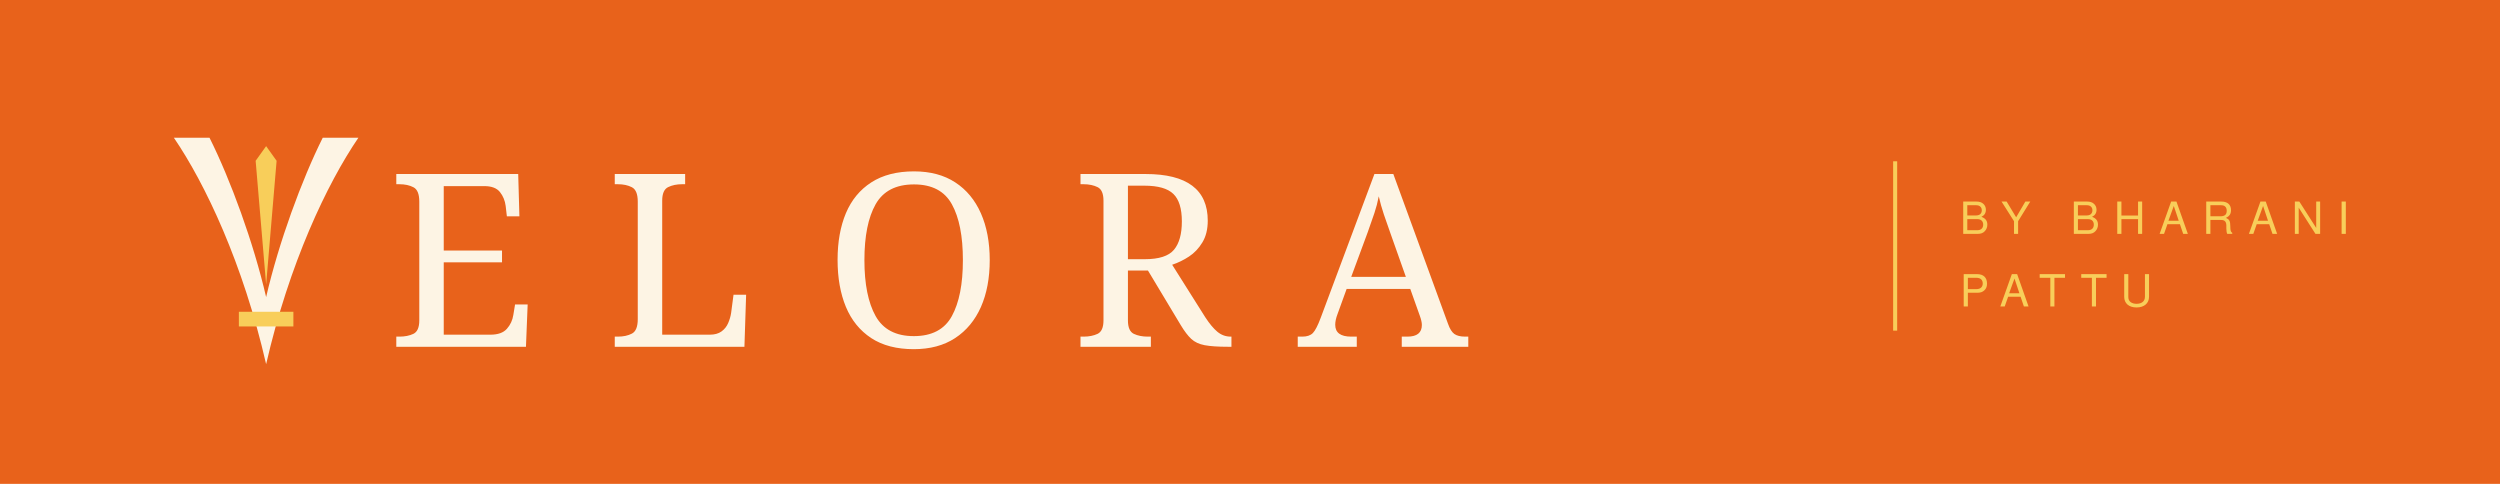
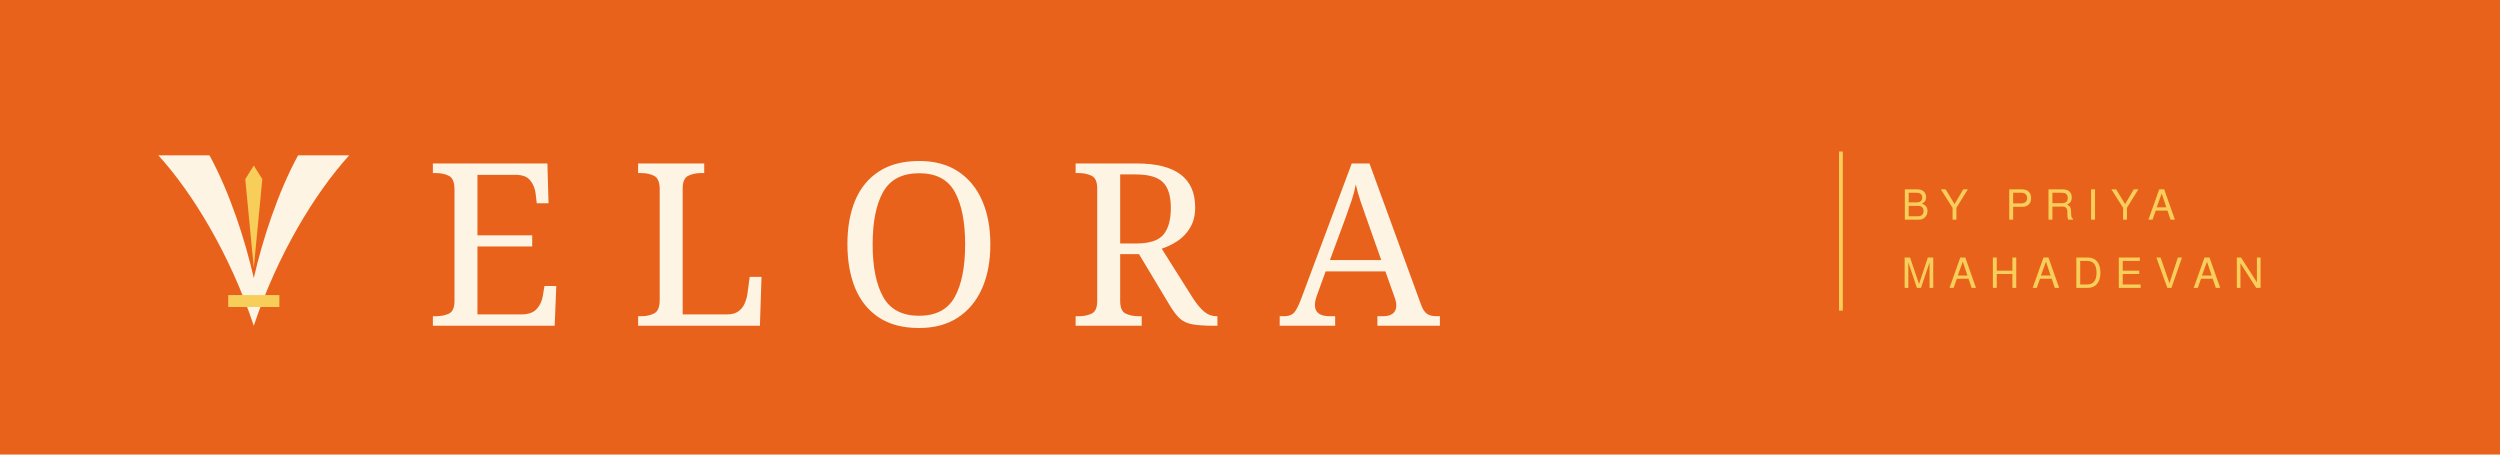
- <svg xmlns="http://www.w3.org/2000/svg" viewBox="0 0 620 120" width="620" height="120">
-   <rect width="620" height="120" fill="#E8621B" />
-   <g transform="translate(40,30) scale(0.52)">
-     <path d="M6 8 C 21 30 39 68 50 116 C 61 68 79 30 94 8 L 77 8 C 67 28 56 58 50 84 C 44 58 33 28 23 8 Z" fill="#FDF4E4" />
-     <path d="M50 12 L55 19 L50 78 L45 19 Z" fill="#F8CE5A" />
-     <path d="M37 91 L63 91 L63 98 L37 98 Z" fill="#F8CE5A" />
+ <svg xmlns="http://www.w3.org/2000/svg" viewBox="0 0 660 120" width="660" height="120">
+   <rect width="660" height="120" fill="#E8621B" />
+   <g transform="translate(40,41)">
+     <g transform="scale(0.45)">
+       <path d="M4 0 C 24 22 46 58 60 100 C 74 58 96 22 116 0 L 86 0 C 74 22 65 50 60 72 C 55 50 46 22 34 0 Z" fill="#FDF4E4" />
+       <path d="M60 6 L65 14 L60 66 L55 14 Z" fill="#F8CE5A" />
+       <path d="M45 82 L75 82 L75 89 L45 89 Z" fill="#F8CE5A" />
+     </g>
  </g>
-   <text x="96" y="86" font-family="Bodoni Moda, Didot, serif" font-size="60" letter-spacing="16.8" fill="#FDF4E4">ELORA</text>
-   <line x1="470" y1="40" x2="470" y2="82" stroke="#F8CE5A" stroke-width="1" />
-   <text x="486" y="58" font-family="Archivo, Helvetica, sans-serif" font-size="11" letter-spacing="3.4" fill="#F8CE5A">BY BHARANI</text>
-   <text x="486" y="76" font-family="Archivo, Helvetica, sans-serif" font-size="11" letter-spacing="3.4" fill="#F8CE5A">PATTU</text>
+   <text x="112" y="86" font-family="Bodoni Moda, Didot, serif" font-size="60" letter-spacing="16.8" fill="#FDF4E4">ELORA</text>
+   <line x1="486" y1="40" x2="486" y2="82" stroke="#F8CE5A" stroke-width="1" />
+   <text x="502" y="58" font-family="Archivo, Helvetica, sans-serif" font-size="11" letter-spacing="3.4" fill="#F8CE5A">BY PRIYA</text>
+   <text x="502" y="76" font-family="Archivo, Helvetica, sans-serif" font-size="11" letter-spacing="3.4" fill="#F8CE5A">MAHADEVAN</text>
</svg>
